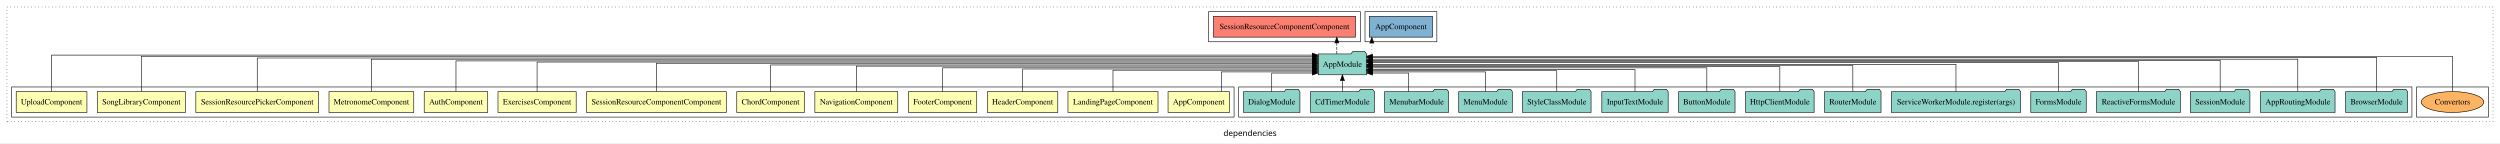
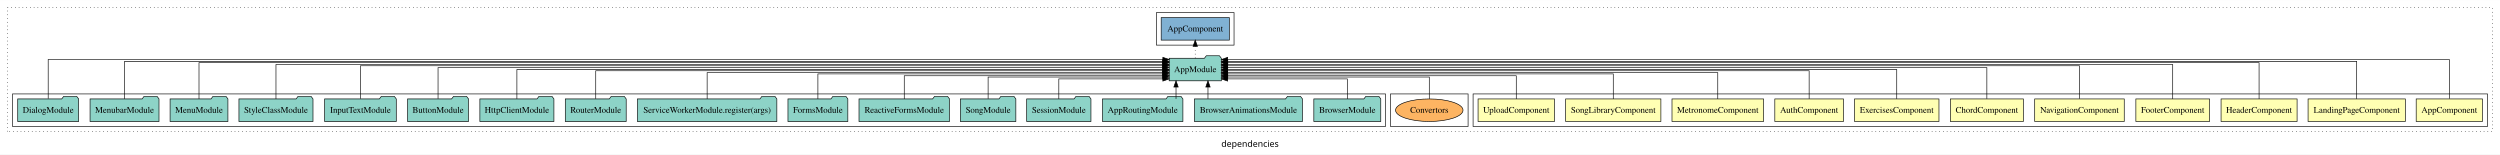
- <svg xmlns="http://www.w3.org/2000/svg" width="4315pt" height="247pt" viewBox="0.00 0.00 4315.00 246.80">
+ <svg xmlns="http://www.w3.org/2000/svg" width="3995pt" height="247pt" viewBox="0.00 0.00 3995.00 246.80">
  <g id="graph0" class="graph" transform="scale(1 1) rotate(0) translate(4 242.8)">
-     <polygon fill="white" stroke="transparent" points="-4,4 -4,-242.8 4311,-242.8 4311,4 -4,4" />
-     <text text-anchor="middle" x="2153.5" y="-8.2" font-family="sans-serif" font-size="14.00">dependencies</text>
+     <polygon fill="white" stroke="transparent" points="-4,4 -4,-242.8 3991,-242.8 3991,4 -4,4" />
+     <text text-anchor="middle" x="1993.5" y="-8.2" font-family="sans-serif" font-size="14.00">dependencies</text>
    <g id="clust1" class="cluster">
-       <polygon fill="none" stroke="black" stroke-dasharray="1,5" points="8,-32.8 8,-230.8 4299,-230.8 4299,-32.8 8,-32.8" />
-     </g>
-     <g id="clust19" class="cluster">
-       <polygon fill="none" stroke="black" points="4167,-40.8 4167,-92.8 4291,-92.8 4291,-40.8 4167,-40.8" />
+       <polygon fill="none" stroke="black" stroke-dasharray="1,5" points="8,-32.8 8,-230.8 3979,-230.8 3979,-32.8 8,-32.8" />
+     </g>
+     <g id="clust2" class="cluster">
+       <polygon fill="none" stroke="black" points="2350,-40.8 2350,-92.8 3971,-92.8 3971,-40.8 2350,-40.8" />
+     </g>
+     <g id="clust17" class="cluster">
+       <polygon fill="none" stroke="black" points="2218,-40.8 2218,-92.8 2342,-92.8 2342,-40.8 2218,-40.8" />
+     </g>
+     <g id="clust14" class="cluster">
+       <polygon fill="none" stroke="black" points="16,-40.8 16,-92.8 2210,-92.8 2210,-40.8 16,-40.8" />
    </g>
    <g id="clust16" class="cluster">
-       <polygon fill="none" stroke="black" points="2134,-40.8 2134,-92.8 4159,-92.8 4159,-40.8 2134,-40.8" />
-     </g>
-     <g id="clust18" class="cluster">
-       <polygon fill="none" stroke="black" points="2352,-170.8 2352,-222.8 2476,-222.8 2476,-170.8 2352,-170.8" />
-     </g>
-     <g id="clust17" class="cluster">
-       <polygon fill="none" stroke="black" points="2082,-170.8 2082,-222.8 2344,-222.8 2344,-170.8 2082,-170.8" />
-     </g>
-     <g id="clust2" class="cluster">
-       <polygon fill="none" stroke="black" points="16,-40.8 16,-92.8 2126,-92.8 2126,-40.8 16,-40.8" />
+       <polygon fill="none" stroke="black" points="1844,-170.8 1844,-222.8 1968,-222.8 1968,-170.8 1844,-170.8" />
    </g>
    <g id="node1" class="node">
-       <polygon fill="#ffffb3" stroke="black" points="2117.94,-84.8 2012.06,-84.8 2012.06,-48.8 2117.94,-48.8 2117.94,-84.8" />
-       <text text-anchor="middle" x="2065" y="-62.6" font-family="Times,serif" font-size="14.00">AppComponent</text>
+       <polygon fill="#ffffb3" stroke="black" points="3962.94,-84.8 3857.06,-84.8 3857.06,-48.8 3962.94,-48.8 3962.94,-84.8" />
+       <text text-anchor="middle" x="3910" y="-62.6" font-family="Times,serif" font-size="14.00">AppComponent</text>
+     </g>
+     <g id="node12" class="node">
+       <polygon fill="#8dd3c7" stroke="black" points="1947.66,-149.8 1944.66,-153.8 1923.66,-153.8 1920.66,-149.8 1864.34,-149.8 1864.34,-113.8 1947.66,-113.8 1947.66,-149.8" />
+       <text text-anchor="middle" x="1906" y="-127.6" font-family="Times,serif" font-size="14.00">AppModule</text>
+     </g>
+     <g id="edge1" class="edge">
+       <path fill="none" stroke="black" d="M3910,-85.18C3910,-109.08 3910,-147.8 3910,-147.8 3910,-147.8 1957.86,-147.8 1957.86,-147.8" />
+       <polygon fill="black" stroke="black" points="1957.86,-144.3 1947.86,-147.8 1957.86,-151.3 1957.86,-144.3" />
+     </g>
+     <g id="node2" class="node">
+       <polygon fill="#ffffb3" stroke="black" points="3839.7,-84.8 3684.3,-84.8 3684.3,-48.8 3839.7,-48.8 3839.7,-84.8" />
+       <text text-anchor="middle" x="3762" y="-62.6" font-family="Times,serif" font-size="14.00">LandingPageComponent</text>
+     </g>
+     <g id="edge2" class="edge">
+       <path fill="none" stroke="black" d="M3762,-84.89C3762,-107.93 3762,-144.8 3762,-144.8 3762,-144.8 1957.81,-144.8 1957.81,-144.8" />
+       <polygon fill="black" stroke="black" points="1957.81,-141.3 1947.81,-144.8 1957.81,-148.3 1957.81,-141.3" />
+     </g>
+     <g id="node3" class="node">
+       <polygon fill="#ffffb3" stroke="black" points="3666.75,-84.8 3545.25,-84.8 3545.25,-48.8 3666.75,-48.8 3666.75,-84.8" />
+       <text text-anchor="middle" x="3606" y="-62.6" font-family="Times,serif" font-size="14.00">HeaderComponent</text>
+     </g>
+     <g id="edge3" class="edge">
+       <path fill="none" stroke="black" d="M3606,-84.81C3606,-107.29 3606,-142.8 3606,-142.8 3606,-142.8 1958.02,-142.8 1958.02,-142.8" />
+       <polygon fill="black" stroke="black" points="1958.02,-139.3 1948.02,-142.8 1958.02,-146.3 1958.02,-139.3" />
+     </g>
+     <g id="node4" class="node">
+       <polygon fill="#ffffb3" stroke="black" points="3526.88,-84.8 3409.12,-84.8 3409.12,-48.8 3526.88,-48.8 3526.88,-84.8" />
+       <text text-anchor="middle" x="3468" y="-62.6" font-family="Times,serif" font-size="14.00">FooterComponent</text>
+     </g>
+     <g id="edge4" class="edge">
+       <path fill="none" stroke="black" d="M3468,-84.84C3468,-106.46 3468,-139.8 3468,-139.8 3468,-139.8 1957.78,-139.8 1957.78,-139.8" />
+       <polygon fill="black" stroke="black" points="1957.78,-136.3 1947.78,-139.8 1957.78,-143.3 1957.78,-136.3" />
+     </g>
+     <g id="node5" class="node">
+       <polygon fill="#ffffb3" stroke="black" points="3390.54,-84.8 3247.46,-84.8 3247.46,-48.8 3390.54,-48.8 3390.54,-84.8" />
+       <text text-anchor="middle" x="3319" y="-62.6" font-family="Times,serif" font-size="14.00">NavigationComponent</text>
+     </g>
+     <g id="edge5" class="edge">
+       <path fill="none" stroke="black" d="M3319,-85.08C3319,-106.12 3319,-137.8 3319,-137.8 3319,-137.8 1957.9,-137.8 1957.9,-137.8" />
+       <polygon fill="black" stroke="black" points="1957.9,-134.3 1947.9,-137.8 1957.9,-141.3 1957.9,-134.3" />
+     </g>
+     <g id="node6" class="node">
+       <polygon fill="#ffffb3" stroke="black" points="3229.33,-84.8 3112.67,-84.8 3112.67,-48.8 3229.33,-48.8 3229.33,-84.8" />
+       <text text-anchor="middle" x="3171" y="-62.6" font-family="Times,serif" font-size="14.00">ChordComponent</text>
+     </g>
+     <g id="edge6" class="edge">
+       <path fill="none" stroke="black" d="M3171,-85.02C3171,-105.17 3171,-134.8 3171,-134.8 3171,-134.8 1957.73,-134.8 1957.73,-134.8" />
+       <polygon fill="black" stroke="black" points="1957.73,-131.3 1947.73,-134.8 1957.73,-138.3 1957.73,-131.3" />
+     </g>
+     <g id="node7" class="node">
+       <polygon fill="#ffffb3" stroke="black" points="3094.47,-84.8 2959.53,-84.8 2959.53,-48.8 3094.47,-48.8 3094.47,-84.8" />
+       <text text-anchor="middle" x="3027" y="-62.6" font-family="Times,serif" font-size="14.00">ExercisesComponent</text>
+     </g>
+     <g id="edge7" class="edge">
+       <path fill="none" stroke="black" d="M3027,-84.91C3027,-104.14 3027,-131.8 3027,-131.8 3027,-131.8 1957.9,-131.8 1957.9,-131.8" />
+       <polygon fill="black" stroke="black" points="1957.9,-128.3 1947.9,-131.8 1957.9,-135.3 1957.9,-128.3" />
+     </g>
+     <g id="node8" class="node">
+       <polygon fill="#ffffb3" stroke="black" points="2941.83,-84.8 2832.17,-84.8 2832.17,-48.8 2941.83,-48.8 2941.83,-84.8" />
+       <text text-anchor="middle" x="2887" y="-62.6" font-family="Times,serif" font-size="14.00">AuthComponent</text>
+     </g>
+     <g id="edge8" class="edge">
+       <path fill="none" stroke="black" d="M2887,-85.02C2887,-103.63 2887,-129.8 2887,-129.8 2887,-129.8 1957.84,-129.8 1957.84,-129.8" />
+       <polygon fill="black" stroke="black" points="1957.84,-126.3 1947.84,-129.8 1957.84,-133.3 1957.84,-126.3" />
+     </g>
+     <g id="node9" class="node">
+       <polygon fill="#ffffb3" stroke="black" points="2814.15,-84.8 2667.85,-84.8 2667.85,-48.8 2814.15,-48.8 2814.15,-84.8" />
+       <text text-anchor="middle" x="2741" y="-62.6" font-family="Times,serif" font-size="14.00">MetronomeComponent</text>
+     </g>
+     <g id="edge9" class="edge">
+       <path fill="none" stroke="black" d="M2741,-84.8C2741,-102.48 2741,-126.8 2741,-126.8 2741,-126.8 1957.69,-126.8 1957.69,-126.8" />
+       <polygon fill="black" stroke="black" points="1957.69,-123.3 1947.69,-126.8 1957.69,-130.3 1957.69,-123.3" />
+     </g>
+     <g id="node10" class="node">
+       <polygon fill="#ffffb3" stroke="black" points="2650.1,-84.8 2497.9,-84.8 2497.9,-48.8 2650.1,-48.8 2650.1,-84.8" />
+       <text text-anchor="middle" x="2574" y="-62.6" font-family="Times,serif" font-size="14.00">SongLibraryComponent</text>
+     </g>
+     <g id="edge10" class="edge">
+       <path fill="none" stroke="black" d="M2574,-84.83C2574,-101.86 2574,-124.8 2574,-124.8 2574,-124.8 1957.79,-124.8 1957.79,-124.8" />
+       <polygon fill="black" stroke="black" points="1957.79,-121.3 1947.79,-124.8 1957.79,-128.3 1957.79,-121.3" />
+     </g>
+     <g id="node11" class="node">
+       <polygon fill="#ffffb3" stroke="black" points="2480.05,-84.8 2357.95,-84.8 2357.95,-48.8 2480.05,-48.8 2480.05,-84.8" />
+       <text text-anchor="middle" x="2419" y="-62.6" font-family="Times,serif" font-size="14.00">UploadComponent</text>
+     </g>
+     <g id="edge11" class="edge">
+       <path fill="none" stroke="black" d="M2419,-84.81C2419,-100.85 2419,-121.8 2419,-121.8 2419,-121.8 1957.98,-121.8 1957.98,-121.8" />
+       <polygon fill="black" stroke="black" points="1957.98,-118.3 1947.98,-121.8 1957.98,-125.3 1957.98,-118.3" />
+     </g>
+     <g id="node29" class="node">
+       <polygon fill="#80b1d3" stroke="black" points="1960.44,-214.8 1851.56,-214.8 1851.56,-178.8 1960.44,-178.8 1960.44,-214.8" />
+       <text text-anchor="middle" x="1906" y="-192.6" font-family="Times,serif" font-size="14.00">AppComponent </text>
+     </g>
+     <g id="edge28" class="edge">
+       <path fill="none" stroke="black" stroke-dasharray="1,5" d="M1906,-149.91C1906,-149.91 1906,-168.79 1906,-168.79" />
+       <polygon fill="black" stroke="black" points="1902.5,-168.79 1906,-178.79 1909.5,-168.79 1902.5,-168.79" />
+     </g>
+     <g id="node13" class="node">
+       <polygon fill="#8dd3c7" stroke="black" points="2202.49,-84.8 2199.49,-88.8 2178.49,-88.8 2175.49,-84.8 2095.51,-84.8 2095.51,-48.8 2202.49,-48.8 2202.49,-84.8" />
+       <text text-anchor="middle" x="2149" y="-62.6" font-family="Times,serif" font-size="14.00">BrowserModule</text>
+     </g>
+     <g id="edge12" class="edge">
+       <path fill="none" stroke="black" d="M2149,-84.85C2149,-99.17 2149,-116.8 2149,-116.8 2149,-116.8 1957.77,-116.8 1957.77,-116.8" />
+       <polygon fill="black" stroke="black" points="1957.77,-113.3 1947.77,-116.8 1957.77,-120.3 1957.77,-113.3" />
    </g>
    <g id="node14" class="node">
-       <polygon fill="#8dd3c7" stroke="black" points="2354.66,-149.8 2351.66,-153.8 2330.66,-153.8 2327.66,-149.8 2271.34,-149.8 2271.34,-113.8 2354.66,-113.8 2354.66,-149.8" />
-       <text text-anchor="middle" x="2313" y="-127.6" font-family="Times,serif" font-size="14.00">AppModule</text>
-     </g>
-     <g id="edge1" class="edge">
-       <path fill="none" stroke="black" d="M2104.1,-84.99C2104.1,-99.98 2104.1,-118.8 2104.1,-118.8 2104.1,-118.8 2261.23,-118.8 2261.23,-118.8" />
-       <polygon fill="black" stroke="black" points="2261.23,-122.3 2271.23,-118.8 2261.23,-115.3 2261.23,-122.3" />
-     </g>
-     <g id="node2" class="node">
-       <polygon fill="#ffffb3" stroke="black" points="1994.7,-84.8 1839.3,-84.8 1839.3,-48.8 1994.7,-48.8 1994.7,-84.8" />
-       <text text-anchor="middle" x="1917" y="-62.6" font-family="Times,serif" font-size="14.00">LandingPageComponent</text>
-     </g>
-     <g id="edge2" class="edge">
-       <path fill="none" stroke="black" d="M1917,-84.81C1917,-100.85 1917,-121.8 1917,-121.8 1917,-121.8 2261,-121.8 2261,-121.8" />
-       <polygon fill="black" stroke="black" points="2261,-125.3 2271,-121.8 2261,-118.3 2261,-125.3" />
-     </g>
-     <g id="node3" class="node">
-       <polygon fill="#ffffb3" stroke="black" points="1821.75,-84.8 1700.25,-84.8 1700.25,-48.8 1821.75,-48.8 1821.75,-84.8" />
-       <text text-anchor="middle" x="1761" y="-62.6" font-family="Times,serif" font-size="14.00">HeaderComponent</text>
-     </g>
-     <g id="edge3" class="edge">
-       <path fill="none" stroke="black" d="M1761,-84.84C1761,-101.53 1761,-123.8 1761,-123.8 1761,-123.8 2261.06,-123.8 2261.06,-123.8" />
-       <polygon fill="black" stroke="black" points="2261.06,-127.3 2271.06,-123.8 2261.06,-120.3 2261.06,-127.3" />
-     </g>
-     <g id="node4" class="node">
-       <polygon fill="#ffffb3" stroke="black" points="1681.88,-84.8 1564.12,-84.8 1564.12,-48.8 1681.88,-48.8 1681.88,-84.8" />
-       <text text-anchor="middle" x="1623" y="-62.6" font-family="Times,serif" font-size="14.00">FooterComponent</text>
-     </g>
-     <g id="edge4" class="edge">
-       <path fill="none" stroke="black" d="M1623,-84.82C1623,-102.17 1623,-125.8 1623,-125.8 1623,-125.8 2261.13,-125.8 2261.13,-125.8" />
-       <polygon fill="black" stroke="black" points="2261.13,-129.3 2271.13,-125.8 2261.13,-122.3 2261.13,-129.3" />
-     </g>
-     <g id="node5" class="node">
-       <polygon fill="#ffffb3" stroke="black" points="1545.54,-84.8 1402.46,-84.8 1402.46,-48.8 1545.54,-48.8 1545.54,-84.8" />
-       <text text-anchor="middle" x="1474" y="-62.6" font-family="Times,serif" font-size="14.00">NavigationComponent</text>
-     </g>
-     <g id="edge5" class="edge">
-       <path fill="none" stroke="black" d="M1474,-85.07C1474,-103.36 1474,-128.8 1474,-128.8 1474,-128.8 2261.11,-128.8 2261.11,-128.8" />
-       <polygon fill="black" stroke="black" points="2261.11,-132.3 2271.11,-128.8 2261.11,-125.3 2261.11,-132.3" />
-     </g>
-     <g id="node6" class="node">
-       <polygon fill="#ffffb3" stroke="black" points="1384.33,-84.8 1267.67,-84.8 1267.67,-48.8 1384.33,-48.8 1384.33,-84.8" />
-       <text text-anchor="middle" x="1326" y="-62.6" font-family="Times,serif" font-size="14.00">ChordComponent</text>
-     </g>
-     <g id="edge6" class="edge">
-       <path fill="none" stroke="black" d="M1326,-84.97C1326,-103.89 1326,-130.8 1326,-130.8 1326,-130.8 2261.22,-130.8 2261.22,-130.8" />
-       <polygon fill="black" stroke="black" points="2261.22,-134.3 2271.22,-130.8 2261.22,-127.3 2261.22,-134.3" />
-     </g>
-     <g id="node7" class="node">
-       <polygon fill="#ffffb3" stroke="black" points="1249.54,-84.8 1008.46,-84.8 1008.46,-48.8 1249.54,-48.8 1249.54,-84.8" />
-       <text text-anchor="middle" x="1129" y="-62.6" font-family="Times,serif" font-size="14.00">SessionResourceComponentComponent</text>
-     </g>
-     <g id="edge7" class="edge">
-       <path fill="none" stroke="black" d="M1129,-85.11C1129,-104.95 1129,-133.8 1129,-133.8 1129,-133.8 2261.21,-133.8 2261.21,-133.8" />
-       <polygon fill="black" stroke="black" points="2261.21,-137.3 2271.21,-133.8 2261.21,-130.3 2261.21,-137.3" />
-     </g>
-     <g id="node8" class="node">
-       <polygon fill="#ffffb3" stroke="black" points="990.47,-84.8 855.53,-84.8 855.53,-48.8 990.47,-48.8 990.47,-84.8" />
-       <text text-anchor="middle" x="923" y="-62.6" font-family="Times,serif" font-size="14.00">ExercisesComponent</text>
-     </g>
-     <g id="edge8" class="edge">
-       <path fill="none" stroke="black" d="M923,-84.93C923,-105.37 923,-135.8 923,-135.8 923,-135.8 2261.02,-135.8 2261.02,-135.8" />
-       <polygon fill="black" stroke="black" points="2261.02,-139.3 2271.02,-135.8 2261.02,-132.3 2261.02,-139.3" />
-     </g>
-     <g id="node9" class="node">
-       <polygon fill="#ffffb3" stroke="black" points="837.83,-84.8 728.17,-84.8 728.17,-48.8 837.83,-48.8 837.83,-84.8" />
-       <text text-anchor="middle" x="783" y="-62.6" font-family="Times,serif" font-size="14.00">AuthComponent</text>
-     </g>
-     <g id="edge9" class="edge">
-       <path fill="none" stroke="black" d="M783,-85.08C783,-106.12 783,-137.8 783,-137.8 783,-137.8 2261.28,-137.8 2261.28,-137.8" />
-       <polygon fill="black" stroke="black" points="2261.28,-141.3 2271.28,-137.8 2261.28,-134.3 2261.28,-141.3" />
-     </g>
-     <g id="node10" class="node">
-       <polygon fill="#ffffb3" stroke="black" points="710.15,-84.8 563.85,-84.8 563.85,-48.8 710.15,-48.8 710.15,-84.8" />
-       <text text-anchor="middle" x="637" y="-62.6" font-family="Times,serif" font-size="14.00">MetronomeComponent</text>
-     </g>
-     <g id="edge10" class="edge">
-       <path fill="none" stroke="black" d="M637,-85.09C637,-107.01 637,-140.8 637,-140.8 637,-140.8 2261.15,-140.8 2261.15,-140.8" />
-       <polygon fill="black" stroke="black" points="2261.15,-144.3 2271.15,-140.8 2261.15,-137.3 2261.15,-144.3" />
-     </g>
-     <g id="node11" class="node">
-       <polygon fill="#ffffb3" stroke="black" points="545.97,-84.8 334.03,-84.8 334.03,-48.8 545.97,-48.8 545.97,-84.8" />
-       <text text-anchor="middle" x="440" y="-62.6" font-family="Times,serif" font-size="14.00">SessionResourcePickerComponent</text>
-     </g>
-     <g id="edge11" class="edge">
-       <path fill="none" stroke="black" d="M440,-84.81C440,-107.29 440,-142.8 440,-142.8 440,-142.8 2261.25,-142.8 2261.25,-142.8" />
-       <polygon fill="black" stroke="black" points="2261.25,-146.3 2271.25,-142.8 2261.25,-139.3 2261.25,-146.3" />
-     </g>
-     <g id="node12" class="node">
-       <polygon fill="#ffffb3" stroke="black" points="316.1,-84.8 163.9,-84.8 163.9,-48.8 316.1,-48.8 316.1,-84.8" />
-       <text text-anchor="middle" x="240" y="-62.6" font-family="Times,serif" font-size="14.00">SongLibraryComponent</text>
-     </g>
-     <g id="edge12" class="edge">
-       <path fill="none" stroke="black" d="M240,-85.12C240,-108.46 240,-145.8 240,-145.8 240,-145.8 2261.12,-145.8 2261.12,-145.8" />
-       <polygon fill="black" stroke="black" points="2261.12,-149.3 2271.12,-145.8 2261.12,-142.3 2261.12,-149.3" />
-     </g>
-     <g id="node13" class="node">
-       <polygon fill="#ffffb3" stroke="black" points="146.05,-84.8 23.95,-84.8 23.95,-48.8 146.05,-48.8 146.05,-84.8" />
-       <text text-anchor="middle" x="85" y="-62.6" font-family="Times,serif" font-size="14.00">UploadComponent</text>
+       <polygon fill="#8dd3c7" stroke="black" points="2077.32,-84.8 2074.32,-88.8 2053.32,-88.8 2050.32,-84.8 1904.68,-84.8 1904.68,-48.8 2077.32,-48.8 2077.32,-84.8" />
+       <text text-anchor="middle" x="1991" y="-62.6" font-family="Times,serif" font-size="14.00">BrowserAnimationsModule</text>
    </g>
    <g id="edge13" class="edge">
-       <path fill="none" stroke="black" d="M85,-85.18C85,-109.08 85,-147.8 85,-147.8 85,-147.8 2260.97,-147.8 2260.97,-147.8" />
-       <polygon fill="black" stroke="black" points="2260.97,-151.3 2270.97,-147.8 2260.97,-144.3 2260.97,-151.3" />
+       <path fill="none" stroke="black" d="M1926.34,-84.91C1926.34,-84.91 1926.34,-103.79 1926.34,-103.79" />
+       <polygon fill="black" stroke="black" points="1922.84,-103.79 1926.34,-113.79 1929.84,-103.79 1922.84,-103.79" />
+     </g>
+     <g id="node15" class="node">
+       <polygon fill="#8dd3c7" stroke="black" points="1886.28,-84.8 1883.28,-88.8 1862.28,-88.8 1859.28,-84.8 1757.72,-84.8 1757.72,-48.8 1886.28,-48.8 1886.28,-84.8" />
+       <text text-anchor="middle" x="1822" y="-62.6" font-family="Times,serif" font-size="14.00">AppRoutingModule</text>
+     </g>
+     <g id="edge14" class="edge">
+       <path fill="none" stroke="black" d="M1875.28,-84.91C1875.28,-84.91 1875.28,-103.79 1875.28,-103.79" />
+       <polygon fill="black" stroke="black" points="1871.78,-103.79 1875.28,-113.79 1878.78,-103.79 1871.78,-103.79" />
+     </g>
+     <g id="node16" class="node">
+       <polygon fill="#8dd3c7" stroke="black" points="1739.34,-84.8 1736.34,-88.8 1715.34,-88.8 1712.34,-84.8 1636.66,-84.8 1636.66,-48.8 1739.34,-48.8 1739.34,-84.8" />
+       <text text-anchor="middle" x="1688" y="-62.6" font-family="Times,serif" font-size="14.00">SessionModule</text>
+     </g>
+     <g id="edge15" class="edge">
+       <path fill="none" stroke="black" d="M1688,-84.85C1688,-99.17 1688,-116.8 1688,-116.8 1688,-116.8 1854.23,-116.8 1854.23,-116.8" />
+       <polygon fill="black" stroke="black" points="1854.23,-120.3 1864.23,-116.8 1854.23,-113.3 1854.23,-120.3" />
+     </g>
+     <g id="node17" class="node">
+       <polygon fill="#8dd3c7" stroke="black" points="1619.34,-84.8 1616.34,-88.8 1595.34,-88.8 1592.34,-84.8 1530.66,-84.8 1530.66,-48.8 1619.34,-48.8 1619.34,-84.8" />
+       <text text-anchor="middle" x="1575" y="-62.6" font-family="Times,serif" font-size="14.00">SongModule</text>
+     </g>
+     <g id="edge16" class="edge">
+       <path fill="none" stroke="black" d="M1575,-85.04C1575,-100.37 1575,-119.8 1575,-119.8 1575,-119.8 1854.08,-119.8 1854.08,-119.8" />
+       <polygon fill="black" stroke="black" points="1854.08,-123.3 1864.08,-119.8 1854.08,-116.3 1854.08,-123.3" />
+     </g>
+     <g id="node18" class="node">
+       <polygon fill="#8dd3c7" stroke="black" points="1513.31,-84.8 1510.31,-88.8 1489.31,-88.8 1486.31,-84.8 1368.69,-84.8 1368.69,-48.8 1513.31,-48.8 1513.31,-84.8" />
+       <text text-anchor="middle" x="1441" y="-62.6" font-family="Times,serif" font-size="14.00">ReactiveFormsModule</text>
+     </g>
+     <g id="edge17" class="edge">
+       <path fill="none" stroke="black" d="M1441,-84.81C1441,-100.85 1441,-121.8 1441,-121.8 1441,-121.8 1854.33,-121.8 1854.33,-121.8" />
+       <polygon fill="black" stroke="black" points="1854.33,-125.3 1864.33,-121.8 1854.33,-118.3 1854.33,-125.3" />
+     </g>
+     <g id="node19" class="node">
+       <polygon fill="#8dd3c7" stroke="black" points="1350.84,-84.8 1347.84,-88.8 1326.84,-88.8 1323.84,-84.8 1255.16,-84.8 1255.16,-48.8 1350.84,-48.8 1350.84,-84.8" />
+       <text text-anchor="middle" x="1303" y="-62.6" font-family="Times,serif" font-size="14.00">FormsModule</text>
+     </g>
+     <g id="edge18" class="edge">
+       <path fill="none" stroke="black" d="M1303,-84.83C1303,-101.86 1303,-124.8 1303,-124.8 1303,-124.8 1854.08,-124.8 1854.08,-124.8" />
+       <polygon fill="black" stroke="black" points="1854.08,-128.3 1864.08,-124.8 1854.08,-121.3 1854.08,-128.3" />
+     </g>
+     <g id="node20" class="node">
+       <polygon fill="#8dd3c7" stroke="black" points="1237.41,-84.8 1234.41,-88.8 1213.41,-88.8 1210.41,-84.8 1014.59,-84.8 1014.59,-48.8 1237.41,-48.8 1237.41,-84.8" />
+       <text text-anchor="middle" x="1126" y="-62.6" font-family="Times,serif" font-size="14.00">ServiceWorkerModule.register(args)</text>
+     </g>
+     <g id="edge19" class="edge">
+       <path fill="none" stroke="black" d="M1126,-84.8C1126,-102.48 1126,-126.8 1126,-126.8 1126,-126.8 1854.06,-126.8 1854.06,-126.8" />
+       <polygon fill="black" stroke="black" points="1854.06,-130.3 1864.06,-126.8 1854.06,-123.3 1854.06,-130.3" />
+     </g>
+     <g id="node21" class="node">
+       <polygon fill="#8dd3c7" stroke="black" points="996.66,-84.8 993.66,-88.8 972.66,-88.8 969.66,-84.8 899.34,-84.8 899.34,-48.8 996.66,-48.8 996.66,-84.8" />
+       <text text-anchor="middle" x="948" y="-62.6" font-family="Times,serif" font-size="14.00">RouterModule</text>
+     </g>
+     <g id="edge20" class="edge">
+       <path fill="none" stroke="black" d="M948,-85.02C948,-103.63 948,-129.8 948,-129.8 948,-129.8 1854.22,-129.8 1854.22,-129.8" />
+       <polygon fill="black" stroke="black" points="1854.22,-133.3 1864.22,-129.8 1854.22,-126.3 1854.22,-133.3" />
+     </g>
+     <g id="node22" class="node">
+       <polygon fill="#8dd3c7" stroke="black" points="881.16,-84.8 878.16,-88.8 857.16,-88.8 854.16,-84.8 762.84,-84.8 762.84,-48.8 881.16,-48.8 881.16,-84.8" />
+       <text text-anchor="middle" x="822" y="-62.6" font-family="Times,serif" font-size="14.00">HttpClientModule</text>
+     </g>
+     <g id="edge21" class="edge">
+       <path fill="none" stroke="black" d="M822,-84.91C822,-104.14 822,-131.8 822,-131.8 822,-131.8 1854.17,-131.8 1854.17,-131.8" />
+       <polygon fill="black" stroke="black" points="1854.17,-135.3 1864.17,-131.8 1854.17,-128.3 1854.17,-135.3" />
+     </g>
+     <g id="node23" class="node">
+       <polygon fill="#8dd3c7" stroke="black" points="744.67,-84.8 741.67,-88.8 720.67,-88.8 717.67,-84.8 647.33,-84.8 647.33,-48.8 744.67,-48.8 744.67,-84.8" />
+       <text text-anchor="middle" x="696" y="-62.6" font-family="Times,serif" font-size="14.00">ButtonModule</text>
+     </g>
+     <g id="edge22" class="edge">
+       <path fill="none" stroke="black" d="M696,-85.02C696,-105.17 696,-134.8 696,-134.8 696,-134.8 1854,-134.8 1854,-134.8" />
+       <polygon fill="black" stroke="black" points="1854,-138.3 1864,-134.8 1854,-131.3 1854,-138.3" />
+     </g>
+     <g id="node24" class="node">
+       <polygon fill="#8dd3c7" stroke="black" points="629.26,-84.8 626.26,-88.8 605.26,-88.8 602.26,-84.8 514.74,-84.8 514.74,-48.8 629.26,-48.8 629.26,-84.8" />
+       <text text-anchor="middle" x="572" y="-62.6" font-family="Times,serif" font-size="14.00">InputTextModule</text>
+     </g>
+     <g id="edge23" class="edge">
+       <path fill="none" stroke="black" d="M572,-85.08C572,-106.12 572,-137.8 572,-137.8 572,-137.8 1854.24,-137.8 1854.24,-137.8" />
+       <polygon fill="black" stroke="black" points="1854.24,-141.3 1864.24,-137.8 1854.24,-134.3 1854.24,-141.3" />
+     </g>
+     <g id="node25" class="node">
+       <polygon fill="#8dd3c7" stroke="black" points="496.17,-84.8 493.17,-88.8 472.17,-88.8 469.17,-84.8 377.83,-84.8 377.83,-48.8 496.17,-48.8 496.17,-84.8" />
+       <text text-anchor="middle" x="437" y="-62.6" font-family="Times,serif" font-size="14.00">StyleClassModule</text>
+     </g>
+     <g id="edge24" class="edge">
+       <path fill="none" stroke="black" d="M437,-84.84C437,-106.46 437,-139.8 437,-139.8 437,-139.8 1854.01,-139.8 1854.01,-139.8" />
+       <polygon fill="black" stroke="black" points="1854.01,-143.3 1864.01,-139.8 1854.01,-136.3 1854.01,-143.3" />
+     </g>
+     <g id="node26" class="node">
+       <polygon fill="#8dd3c7" stroke="black" points="360.21,-84.8 357.21,-88.8 336.21,-88.8 333.21,-84.8 267.79,-84.8 267.79,-48.8 360.21,-48.8 360.21,-84.8" />
+       <text text-anchor="middle" x="314" y="-62.6" font-family="Times,serif" font-size="14.00">MenuModule</text>
+     </g>
+     <g id="edge25" class="edge">
+       <path fill="none" stroke="black" d="M314,-84.81C314,-107.29 314,-142.8 314,-142.8 314,-142.8 1854.24,-142.8 1854.24,-142.8" />
+       <polygon fill="black" stroke="black" points="1854.24,-146.3 1864.24,-142.8 1854.24,-139.3 1854.24,-146.3" />
+     </g>
+     <g id="node27" class="node">
+       <polygon fill="#8dd3c7" stroke="black" points="250.09,-84.8 247.09,-88.8 226.09,-88.8 223.09,-84.8 139.91,-84.8 139.91,-48.8 250.09,-48.8 250.09,-84.8" />
+       <text text-anchor="middle" x="195" y="-62.6" font-family="Times,serif" font-size="14.00">MenubarModule</text>
+     </g>
+     <g id="edge26" class="edge">
+       <path fill="none" stroke="black" d="M195,-84.89C195,-107.93 195,-144.8 195,-144.8 195,-144.8 1854.13,-144.8 1854.13,-144.8" />
+       <polygon fill="black" stroke="black" points="1854.13,-148.3 1864.13,-144.8 1854.13,-141.3 1854.13,-148.3" />
+     </g>
+     <g id="node28" class="node">
+       <polygon fill="#8dd3c7" stroke="black" points="121.66,-84.8 118.66,-88.8 97.66,-88.8 94.66,-84.8 24.34,-84.8 24.34,-48.8 121.66,-48.8 121.66,-84.8" />
+       <text text-anchor="middle" x="73" y="-62.6" font-family="Times,serif" font-size="14.00">DialogModule</text>
+     </g>
+     <g id="edge27" class="edge">
+       <path fill="none" stroke="black" d="M73,-85.18C73,-109.08 73,-147.8 73,-147.8 73,-147.8 1854.27,-147.8 1854.27,-147.8" />
+       <polygon fill="black" stroke="black" points="1854.27,-151.3 1864.27,-147.8 1854.27,-144.3 1854.27,-151.3" />
    </g>
    <g id="node30" class="node">
-       <polygon fill="#fb8072" stroke="black" points="2335.54,-214.8 2090.46,-214.8 2090.46,-178.8 2335.54,-178.8 2335.54,-214.8" />
-       <text text-anchor="middle" x="2213" y="-192.6" font-family="Times,serif" font-size="14.00">SessionResourceComponentComponent </text>
+       <ellipse fill="#fdb462" stroke="black" cx="2280" cy="-66.8" rx="53.9" ry="18" />
+       <text text-anchor="middle" x="2280" y="-62.6" font-family="Times,serif" font-size="14.00">Convertors</text>
    </g>
    <g id="edge29" class="edge">
-       <path fill="none" stroke="black" stroke-dasharray="5,2" d="M2303.34,-149.91C2303.34,-149.91 2303.34,-168.79 2303.34,-168.79" />
-       <polygon fill="black" stroke="black" points="2299.84,-168.79 2303.34,-178.79 2306.84,-168.79 2299.84,-168.79" />
-     </g>
-     <g id="node31" class="node">
-       <polygon fill="#80b1d3" stroke="black" points="2468.44,-214.8 2359.56,-214.8 2359.56,-178.8 2468.44,-178.8 2468.44,-214.8" />
-       <text text-anchor="middle" x="2414" y="-192.6" font-family="Times,serif" font-size="14.00">AppComponent </text>
-     </g>
-     <g id="edge30" class="edge">
-       <path fill="none" stroke="black" stroke-dasharray="1,5" d="M2354.94,-147.8C2360.21,-147.8 2363.79,-147.8 2363.79,-147.8 2363.79,-147.8 2363.79,-168.55 2363.79,-168.55" />
-       <polygon fill="black" stroke="black" points="2360.29,-168.55 2363.79,-178.55 2367.29,-168.55 2360.29,-168.55" />
-     </g>
-     <g id="node15" class="node">
-       <polygon fill="#8dd3c7" stroke="black" points="4151.49,-84.8 4148.49,-88.8 4127.49,-88.8 4124.49,-84.8 4044.51,-84.8 4044.51,-48.8 4151.49,-48.8 4151.49,-84.8" />
-       <text text-anchor="middle" x="4098" y="-62.6" font-family="Times,serif" font-size="14.00">BrowserModule</text>
-     </g>
-     <g id="edge14" class="edge">
-       <path fill="none" stroke="black" d="M4098,-85.05C4098,-107.82 4098,-143.8 4098,-143.8 4098,-143.8 2364.93,-143.8 2364.93,-143.8" />
-       <polygon fill="black" stroke="black" points="2364.93,-140.3 2354.93,-143.8 2364.93,-147.3 2364.93,-140.3" />
-     </g>
-     <g id="node16" class="node">
-       <polygon fill="#8dd3c7" stroke="black" points="4026.28,-84.8 4023.28,-88.8 4002.28,-88.8 3999.28,-84.8 3897.72,-84.8 3897.72,-48.8 4026.28,-48.8 4026.28,-84.8" />
-       <text text-anchor="middle" x="3962" y="-62.6" font-family="Times,serif" font-size="14.00">AppRoutingModule</text>
-     </g>
-     <g id="edge15" class="edge">
-       <path fill="none" stroke="black" d="M3962,-85.09C3962,-107.01 3962,-140.8 3962,-140.8 3962,-140.8 2365,-140.8 2365,-140.8" />
-       <polygon fill="black" stroke="black" points="2365,-137.3 2355,-140.8 2365,-144.3 2365,-137.3" />
-     </g>
-     <g id="node17" class="node">
-       <polygon fill="#8dd3c7" stroke="black" points="3879.34,-84.8 3876.34,-88.8 3855.34,-88.8 3852.34,-84.8 3776.66,-84.8 3776.66,-48.8 3879.34,-48.8 3879.34,-84.8" />
-       <text text-anchor="middle" x="3828" y="-62.6" font-family="Times,serif" font-size="14.00">SessionModule</text>
-     </g>
-     <g id="edge16" class="edge">
-       <path fill="none" stroke="black" d="M3828,-84.97C3828,-106.3 3828,-138.8 3828,-138.8 3828,-138.8 2364.7,-138.8 2364.7,-138.8" />
-       <polygon fill="black" stroke="black" points="2364.7,-135.3 2354.7,-138.8 2364.7,-142.3 2364.7,-135.3" />
-     </g>
-     <g id="node18" class="node">
-       <polygon fill="#8dd3c7" stroke="black" points="3759.31,-84.8 3756.31,-88.8 3735.31,-88.8 3732.31,-84.8 3614.69,-84.8 3614.69,-48.8 3759.31,-48.8 3759.31,-84.8" />
-       <text text-anchor="middle" x="3687" y="-62.6" font-family="Times,serif" font-size="14.00">ReactiveFormsModule</text>
-     </g>
-     <g id="edge17" class="edge">
-       <path fill="none" stroke="black" d="M3687,-84.83C3687,-105.57 3687,-136.8 3687,-136.8 3687,-136.8 2364.87,-136.8 2364.87,-136.8" />
-       <polygon fill="black" stroke="black" points="2364.87,-133.3 2354.87,-136.8 2364.87,-140.3 2364.87,-133.3" />
-     </g>
-     <g id="node19" class="node">
-       <polygon fill="#8dd3c7" stroke="black" points="3596.84,-84.8 3593.84,-88.8 3572.84,-88.8 3569.84,-84.8 3501.16,-84.8 3501.16,-48.8 3596.84,-48.8 3596.84,-84.8" />
-       <text text-anchor="middle" x="3549" y="-62.6" font-family="Times,serif" font-size="14.00">FormsModule</text>
-     </g>
-     <g id="edge18" class="edge">
-       <path fill="none" stroke="black" d="M3549,-85.02C3549,-105.17 3549,-134.8 3549,-134.8 3549,-134.8 2364.83,-134.8 2364.83,-134.8" />
-       <polygon fill="black" stroke="black" points="2364.83,-131.3 2354.83,-134.8 2364.83,-138.3 2364.83,-131.3" />
-     </g>
-     <g id="node20" class="node">
-       <polygon fill="#8dd3c7" stroke="black" points="3483.41,-84.8 3480.41,-88.8 3459.41,-88.8 3456.41,-84.8 3260.59,-84.8 3260.59,-48.8 3483.41,-48.8 3483.41,-84.8" />
-       <text text-anchor="middle" x="3372" y="-62.6" font-family="Times,serif" font-size="14.00">ServiceWorkerModule.register(args)</text>
-     </g>
-     <g id="edge19" class="edge">
-       <path fill="none" stroke="black" d="M3372,-84.91C3372,-104.14 3372,-131.8 3372,-131.8 3372,-131.8 2364.84,-131.8 2364.84,-131.8" />
-       <polygon fill="black" stroke="black" points="2364.84,-128.3 2354.84,-131.8 2364.84,-135.3 2364.84,-128.3" />
-     </g>
-     <g id="node21" class="node">
-       <polygon fill="#8dd3c7" stroke="black" points="3242.66,-84.8 3239.66,-88.8 3218.66,-88.8 3215.66,-84.8 3145.34,-84.8 3145.34,-48.8 3242.66,-48.8 3242.66,-84.8" />
-       <text text-anchor="middle" x="3194" y="-62.6" font-family="Times,serif" font-size="14.00">RouterModule</text>
-     </g>
-     <g id="edge20" class="edge">
-       <path fill="none" stroke="black" d="M3194,-85.02C3194,-103.63 3194,-129.8 3194,-129.8 3194,-129.8 2364.9,-129.8 2364.9,-129.8" />
-       <polygon fill="black" stroke="black" points="2364.9,-126.3 2354.9,-129.8 2364.9,-133.3 2364.9,-126.3" />
-     </g>
-     <g id="node22" class="node">
-       <polygon fill="#8dd3c7" stroke="black" points="3127.16,-84.8 3124.16,-88.8 3103.16,-88.8 3100.16,-84.8 3008.84,-84.8 3008.84,-48.8 3127.16,-48.8 3127.16,-84.8" />
-       <text text-anchor="middle" x="3068" y="-62.6" font-family="Times,serif" font-size="14.00">HttpClientModule</text>
-     </g>
-     <g id="edge21" class="edge">
-       <path fill="none" stroke="black" d="M3068,-85.1C3068,-103.07 3068,-127.8 3068,-127.8 3068,-127.8 2364.67,-127.8 2364.67,-127.8" />
-       <polygon fill="black" stroke="black" points="2364.67,-124.3 2354.67,-127.8 2364.67,-131.3 2364.67,-124.3" />
-     </g>
-     <g id="node23" class="node">
-       <polygon fill="#8dd3c7" stroke="black" points="2990.67,-84.8 2987.67,-88.8 2966.67,-88.8 2963.67,-84.8 2893.33,-84.8 2893.33,-48.8 2990.67,-48.8 2990.67,-84.8" />
-       <text text-anchor="middle" x="2942" y="-62.6" font-family="Times,serif" font-size="14.00">ButtonModule</text>
-     </g>
-     <g id="edge22" class="edge">
-       <path fill="none" stroke="black" d="M2942,-84.82C2942,-102.17 2942,-125.8 2942,-125.8 2942,-125.8 2364.76,-125.8 2364.76,-125.8" />
-       <polygon fill="black" stroke="black" points="2364.76,-122.3 2354.76,-125.8 2364.76,-129.3 2364.76,-122.3" />
-     </g>
-     <g id="node24" class="node">
-       <polygon fill="#8dd3c7" stroke="black" points="2875.26,-84.8 2872.26,-88.8 2851.26,-88.8 2848.26,-84.8 2760.74,-84.8 2760.74,-48.8 2875.26,-48.8 2875.26,-84.8" />
-       <text text-anchor="middle" x="2818" y="-62.6" font-family="Times,serif" font-size="14.00">InputTextModule</text>
-     </g>
-     <g id="edge23" class="edge">
-       <path fill="none" stroke="black" d="M2818,-84.83C2818,-101.2 2818,-122.8 2818,-122.8 2818,-122.8 2364.76,-122.8 2364.76,-122.8" />
-       <polygon fill="black" stroke="black" points="2364.76,-119.3 2354.76,-122.8 2364.76,-126.3 2364.76,-119.3" />
-     </g>
-     <g id="node25" class="node">
-       <polygon fill="#8dd3c7" stroke="black" points="2742.17,-84.8 2739.17,-88.8 2718.17,-88.8 2715.17,-84.8 2623.83,-84.8 2623.83,-48.8 2742.17,-48.8 2742.17,-84.8" />
-       <text text-anchor="middle" x="2683" y="-62.6" font-family="Times,serif" font-size="14.00">StyleClassModule</text>
-     </g>
-     <g id="edge24" class="edge">
-       <path fill="none" stroke="black" d="M2683,-85.08C2683,-100.75 2683,-120.8 2683,-120.8 2683,-120.8 2364.72,-120.8 2364.72,-120.8" />
-       <polygon fill="black" stroke="black" points="2364.72,-117.3 2354.72,-120.8 2364.72,-124.3 2364.72,-117.3" />
-     </g>
-     <g id="node26" class="node">
-       <polygon fill="#8dd3c7" stroke="black" points="2606.21,-84.8 2603.21,-88.8 2582.21,-88.8 2579.21,-84.8 2513.79,-84.8 2513.79,-48.8 2606.21,-48.8 2606.21,-84.8" />
-       <text text-anchor="middle" x="2560" y="-62.6" font-family="Times,serif" font-size="14.00">MenuModule</text>
-     </g>
-     <g id="edge25" class="edge">
-       <path fill="none" stroke="black" d="M2560,-84.99C2560,-99.98 2560,-118.8 2560,-118.8 2560,-118.8 2364.9,-118.8 2364.9,-118.8" />
-       <polygon fill="black" stroke="black" points="2364.9,-115.3 2354.9,-118.8 2364.9,-122.3 2364.9,-115.3" />
-     </g>
-     <g id="node27" class="node">
-       <polygon fill="#8dd3c7" stroke="black" points="2496.09,-84.8 2493.09,-88.8 2472.09,-88.8 2469.09,-84.8 2385.91,-84.8 2385.91,-48.8 2496.09,-48.8 2496.09,-84.8" />
-       <text text-anchor="middle" x="2441" y="-62.6" font-family="Times,serif" font-size="14.00">MenubarModule</text>
-     </g>
-     <g id="edge26" class="edge">
-       <path fill="none" stroke="black" d="M2427.21,-84.85C2427.21,-99.17 2427.21,-116.8 2427.21,-116.8 2427.21,-116.8 2364.88,-116.8 2364.88,-116.8" />
-       <polygon fill="black" stroke="black" points="2364.88,-113.3 2354.88,-116.8 2364.88,-120.3 2364.88,-113.3" />
-     </g>
-     <g id="node28" class="node">
-       <polygon fill="#8dd3c7" stroke="black" points="2368.1,-84.8 2365.1,-88.8 2344.1,-88.8 2341.1,-84.8 2257.9,-84.8 2257.9,-48.8 2368.1,-48.8 2368.1,-84.8" />
-       <text text-anchor="middle" x="2313" y="-62.6" font-family="Times,serif" font-size="14.00">CdTimerModule</text>
-     </g>
-     <g id="edge27" class="edge">
-       <path fill="none" stroke="black" d="M2313,-84.91C2313,-84.91 2313,-103.79 2313,-103.79" />
-       <polygon fill="black" stroke="black" points="2309.5,-103.79 2313,-113.79 2316.5,-103.79 2309.5,-103.79" />
-     </g>
-     <g id="node29" class="node">
-       <polygon fill="#8dd3c7" stroke="black" points="2239.66,-84.8 2236.66,-88.8 2215.66,-88.8 2212.66,-84.8 2142.34,-84.8 2142.34,-48.8 2239.66,-48.8 2239.66,-84.8" />
-       <text text-anchor="middle" x="2191" y="-62.6" font-family="Times,serif" font-size="14.00">DialogModule</text>
-     </g>
-     <g id="edge28" class="edge">
-       <path fill="none" stroke="black" d="M2191,-84.85C2191,-99.17 2191,-116.8 2191,-116.8 2191,-116.8 2261.01,-116.8 2261.01,-116.8" />
-       <polygon fill="black" stroke="black" points="2261.01,-120.3 2271.01,-116.8 2261.01,-113.3 2261.01,-120.3" />
-     </g>
-     <g id="node32" class="node">
-       <ellipse fill="#fdb462" stroke="black" cx="4229" cy="-66.8" rx="53.9" ry="18" />
-       <text text-anchor="middle" x="4229" y="-62.6" font-family="Times,serif" font-size="14.00">Convertors</text>
-     </g>
-     <g id="edge31" class="edge">
-       <path fill="none" stroke="black" d="M4229,-85.12C4229,-108.46 4229,-145.8 4229,-145.8 4229,-145.8 2364.8,-145.8 2364.8,-145.8" />
-       <polygon fill="black" stroke="black" points="2364.8,-142.3 2354.8,-145.8 2364.8,-149.3 2364.8,-142.3" />
+       <path fill="none" stroke="black" d="M2280,-85.04C2280,-100.37 2280,-119.8 2280,-119.8 2280,-119.8 1957.81,-119.8 1957.81,-119.8" />
+       <polygon fill="black" stroke="black" points="1957.81,-116.3 1947.81,-119.8 1957.81,-123.3 1957.81,-116.3" />
    </g>
  </g>
</svg>
